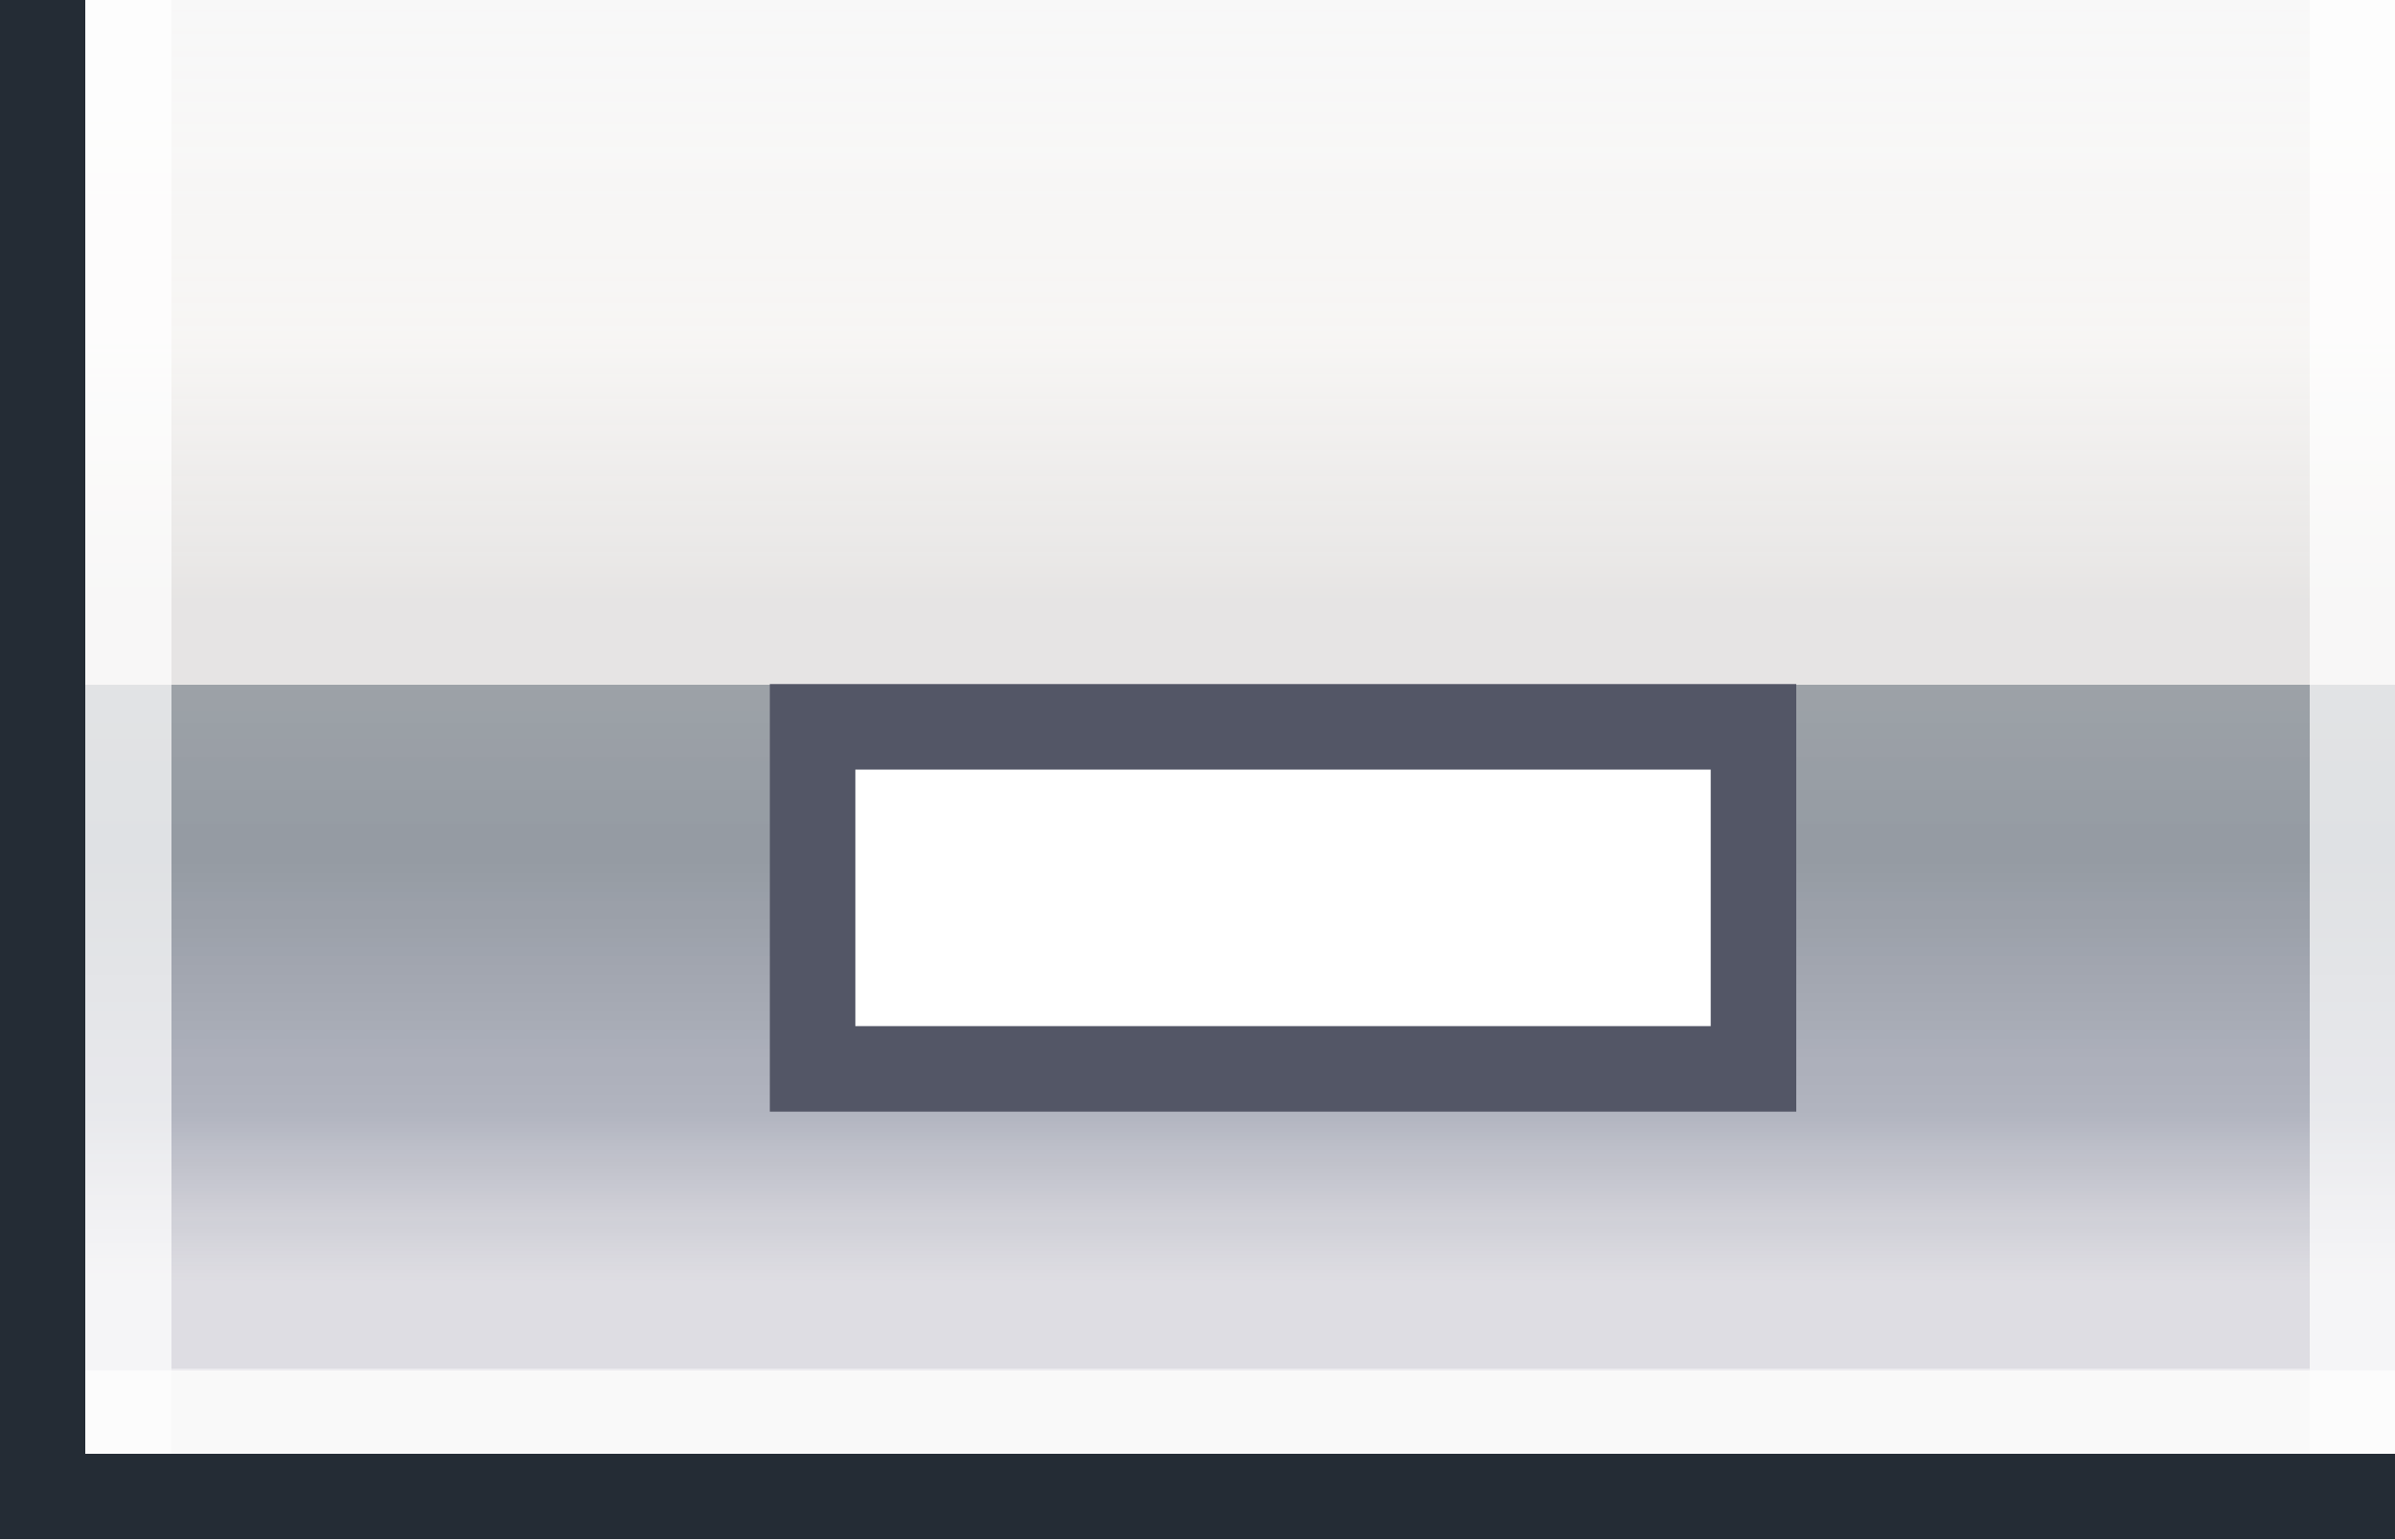
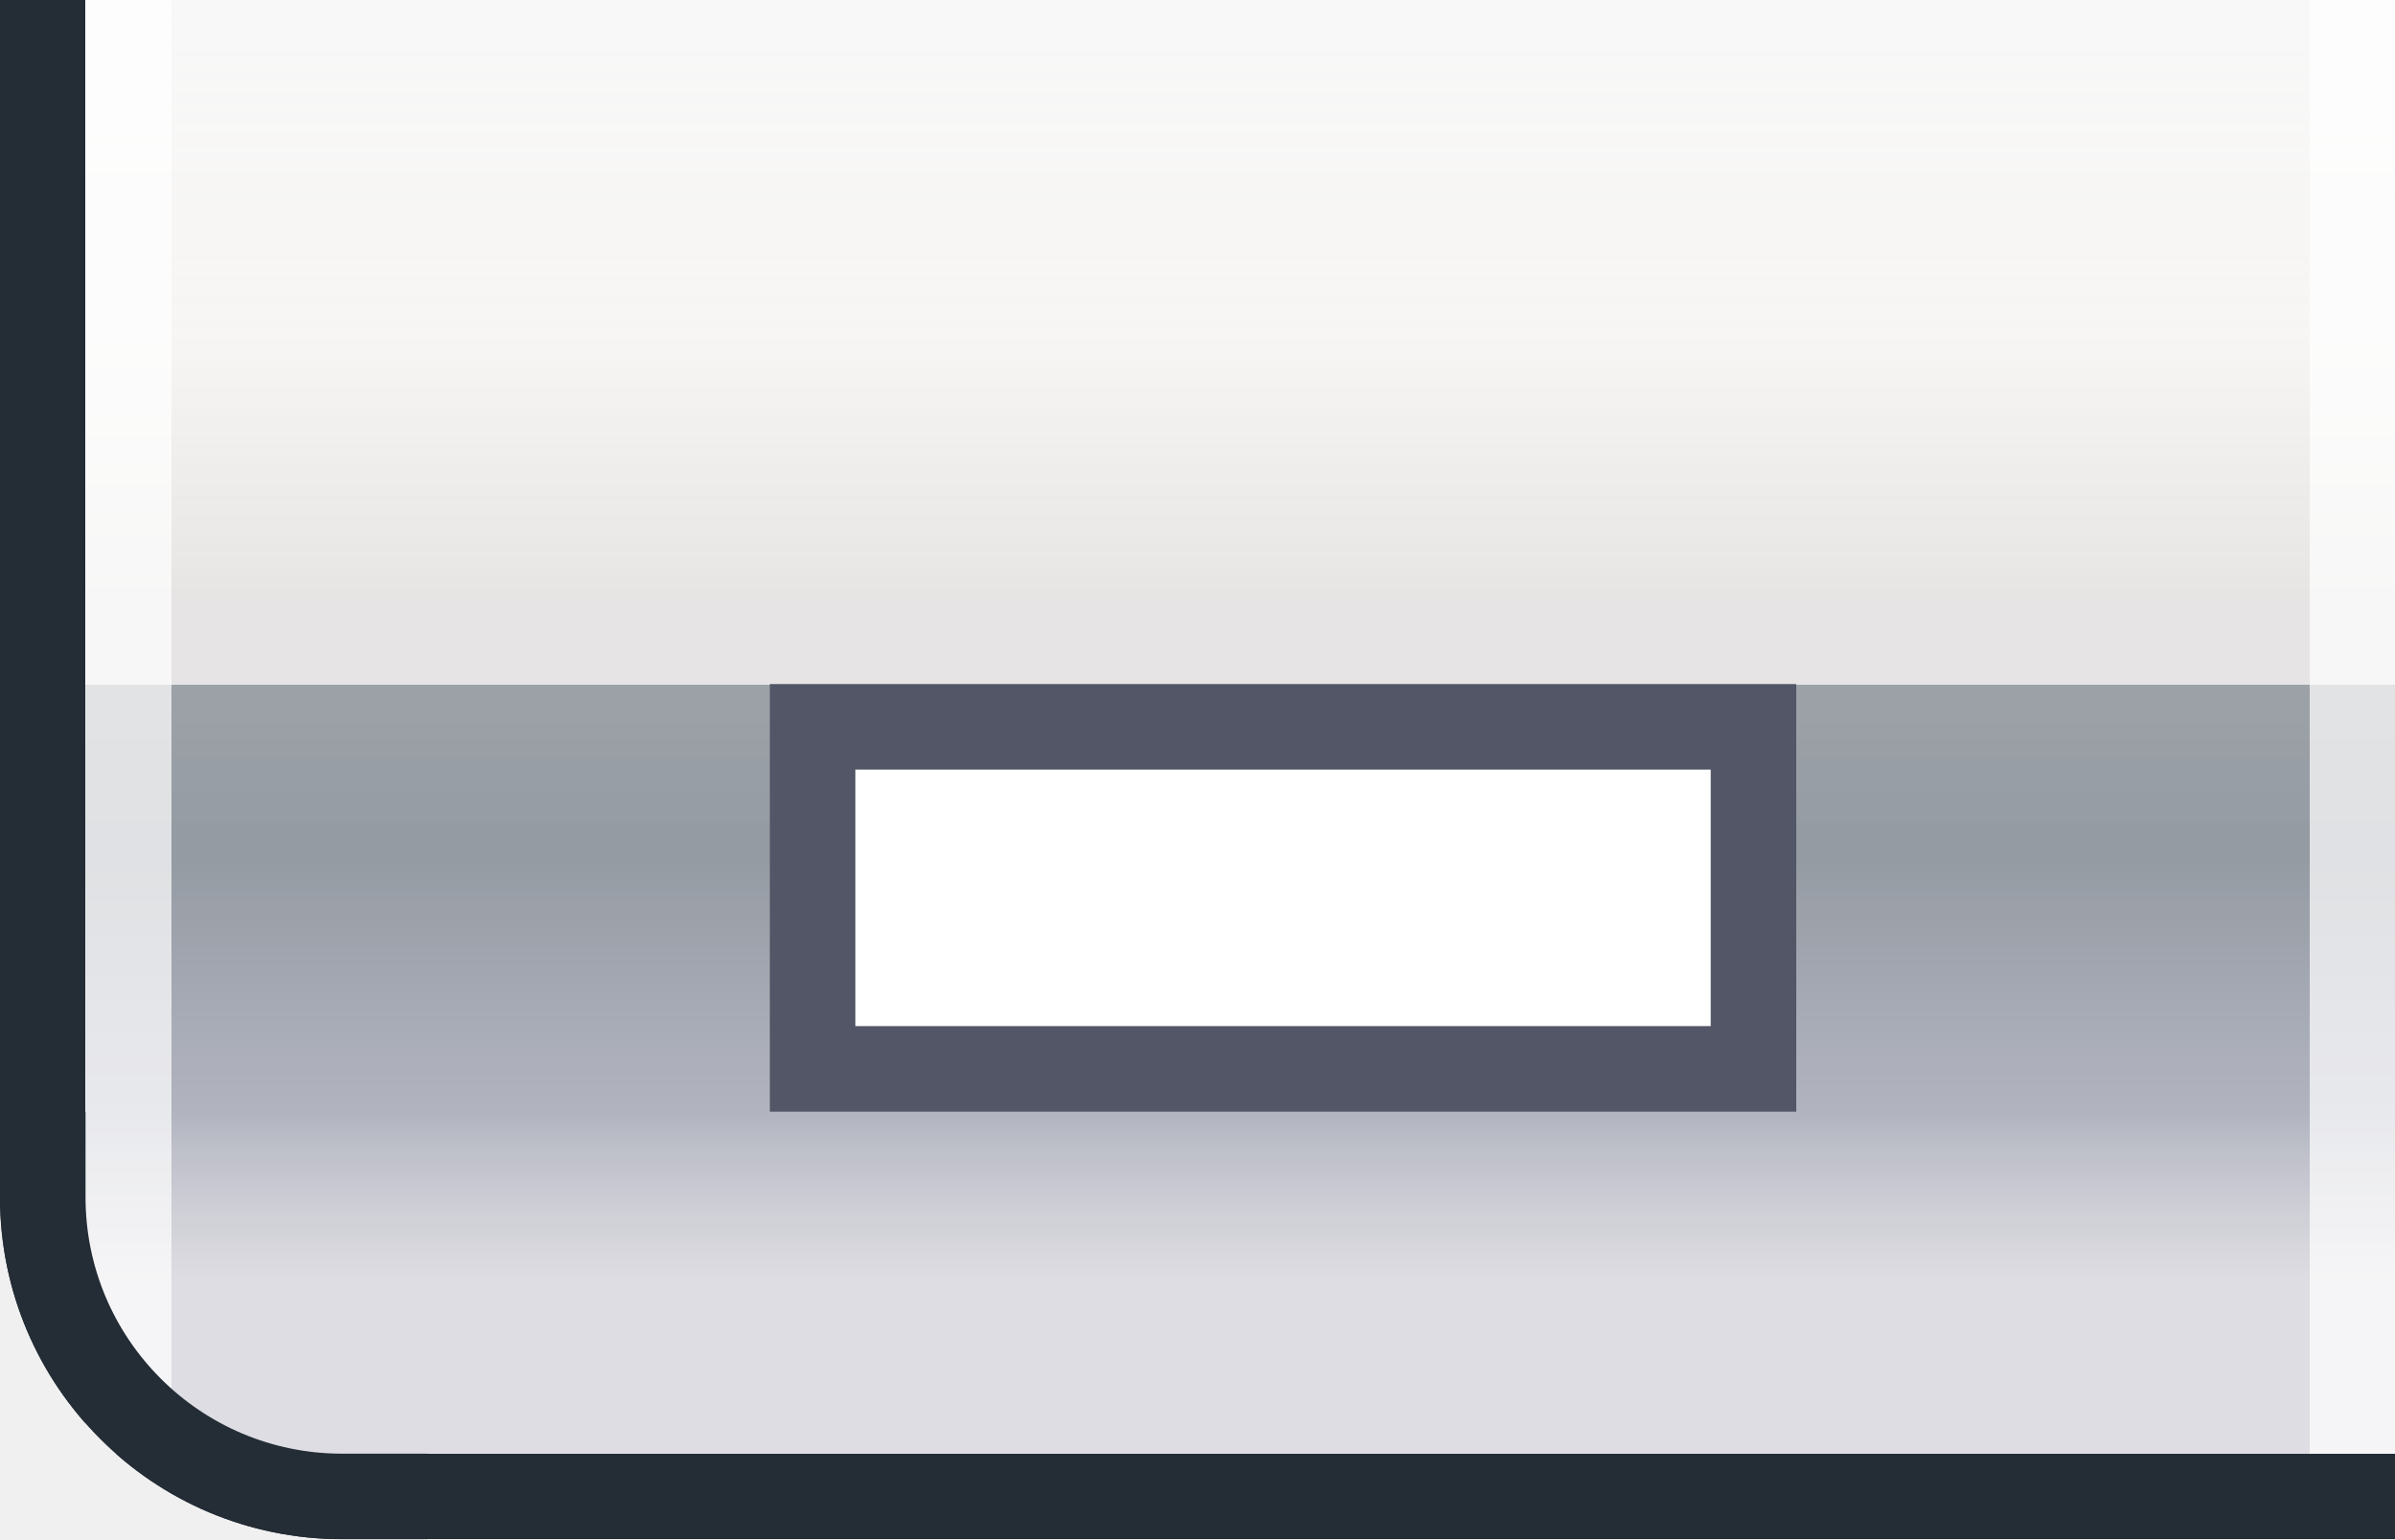
<svg xmlns="http://www.w3.org/2000/svg" width="28" height="18" viewBox="0 0 28 18" shape-rendering="crispEdges">
  <defs>
    <linearGradient id="g" x1="0" y1="0" x2="0" y2="1">
      <stop offset="0" stop-color="#ffffff" stop-opacity="0.53" />
      <stop offset="0.235" stop-color="#fffcf9" stop-opacity="0.47" />
      <stop offset="0.412" stop-color="#dbd7d5" stop-opacity="0.43" />
      <stop offset="0.471" stop-color="#dbd7d5" stop-opacity="0.43" />
      <stop offset="0.471" stop-color="#5d6670" stop-opacity="0.57" />
      <stop offset="0.588" stop-color="#545f6c" stop-opacity="0.59" />
      <stop offset="0.765" stop-color="#6e748b" stop-opacity="0.48" />
      <stop offset="0.882" stop-color="#b4b1c3" stop-opacity="0.3" />
      <stop offset="0.941" stop-color="#b4b1c3" stop-opacity="0.3" />
-       <stop offset="0.941" stop-color="#ffffff" stop-opacity="0.35" />
-       <stop offset="1" stop-color="#ffffff" stop-opacity="0.35" />
+       <stop offset="1" stop-color="#b4b1c3" stop-opacity="0.3" />
    </linearGradient>
+     <clipPath id="c">
+       <path d="M0,0 H28 V18 H4 A4,4 0 0 1 0,14 Z" shape-rendering="auto" />
+     </clipPath>
  </defs>
-   <rect x="1" y="0" width="27" height="17" fill="url(#g)" />
-   <rect x="1" y="0" width="1" height="17" fill="#ffffff" fill-opacity="0.7" />
-   <rect x="27" y="0" width="1" height="17" fill="#ffffff" fill-opacity="0.7" />
-   <rect x="2" y="16" width="25" height="1" fill="#ffffff" fill-opacity="0.42" />
-   <rect x="0" y="0" width="1" height="18" fill="#242c35" />
-   <rect x="0" y="17" width="28" height="1" fill="#242c35" />
-   <g shape-rendering="auto">
-     <rect x="9" y="8" width="12" height="5" fill="#535666" />
-     <rect x="10" y="9" width="10" height="3" fill="#ffffff" />
+   <g clip-path="url(#c)">
+     <rect x="1" y="0" width="27" height="17" fill="url(#g)" />
+     <rect x="1" y="0" width="1" height="17" fill="#ffffff" fill-opacity="0.7" />
+     <rect x="27" y="0" width="1" height="17" fill="#ffffff" fill-opacity="0.7" />
+     <rect x="0" y="0" width="1" height="18" fill="#242c35" />
+     <rect x="0" y="17" width="28" height="1" fill="#242c35" />
+     <g shape-rendering="auto">
+       <rect x="9" y="8" width="12" height="5" fill="#535666" />
+       <rect x="10" y="9" width="10" height="3" fill="#ffffff" />
+     </g>
  </g>
+   <path d="M0,13 V14 A4,4 0 0 0 4,18 H5" fill="none" stroke="#242c35" stroke-width="2" shape-rendering="auto" clip-path="url(#c)" />
</svg>
